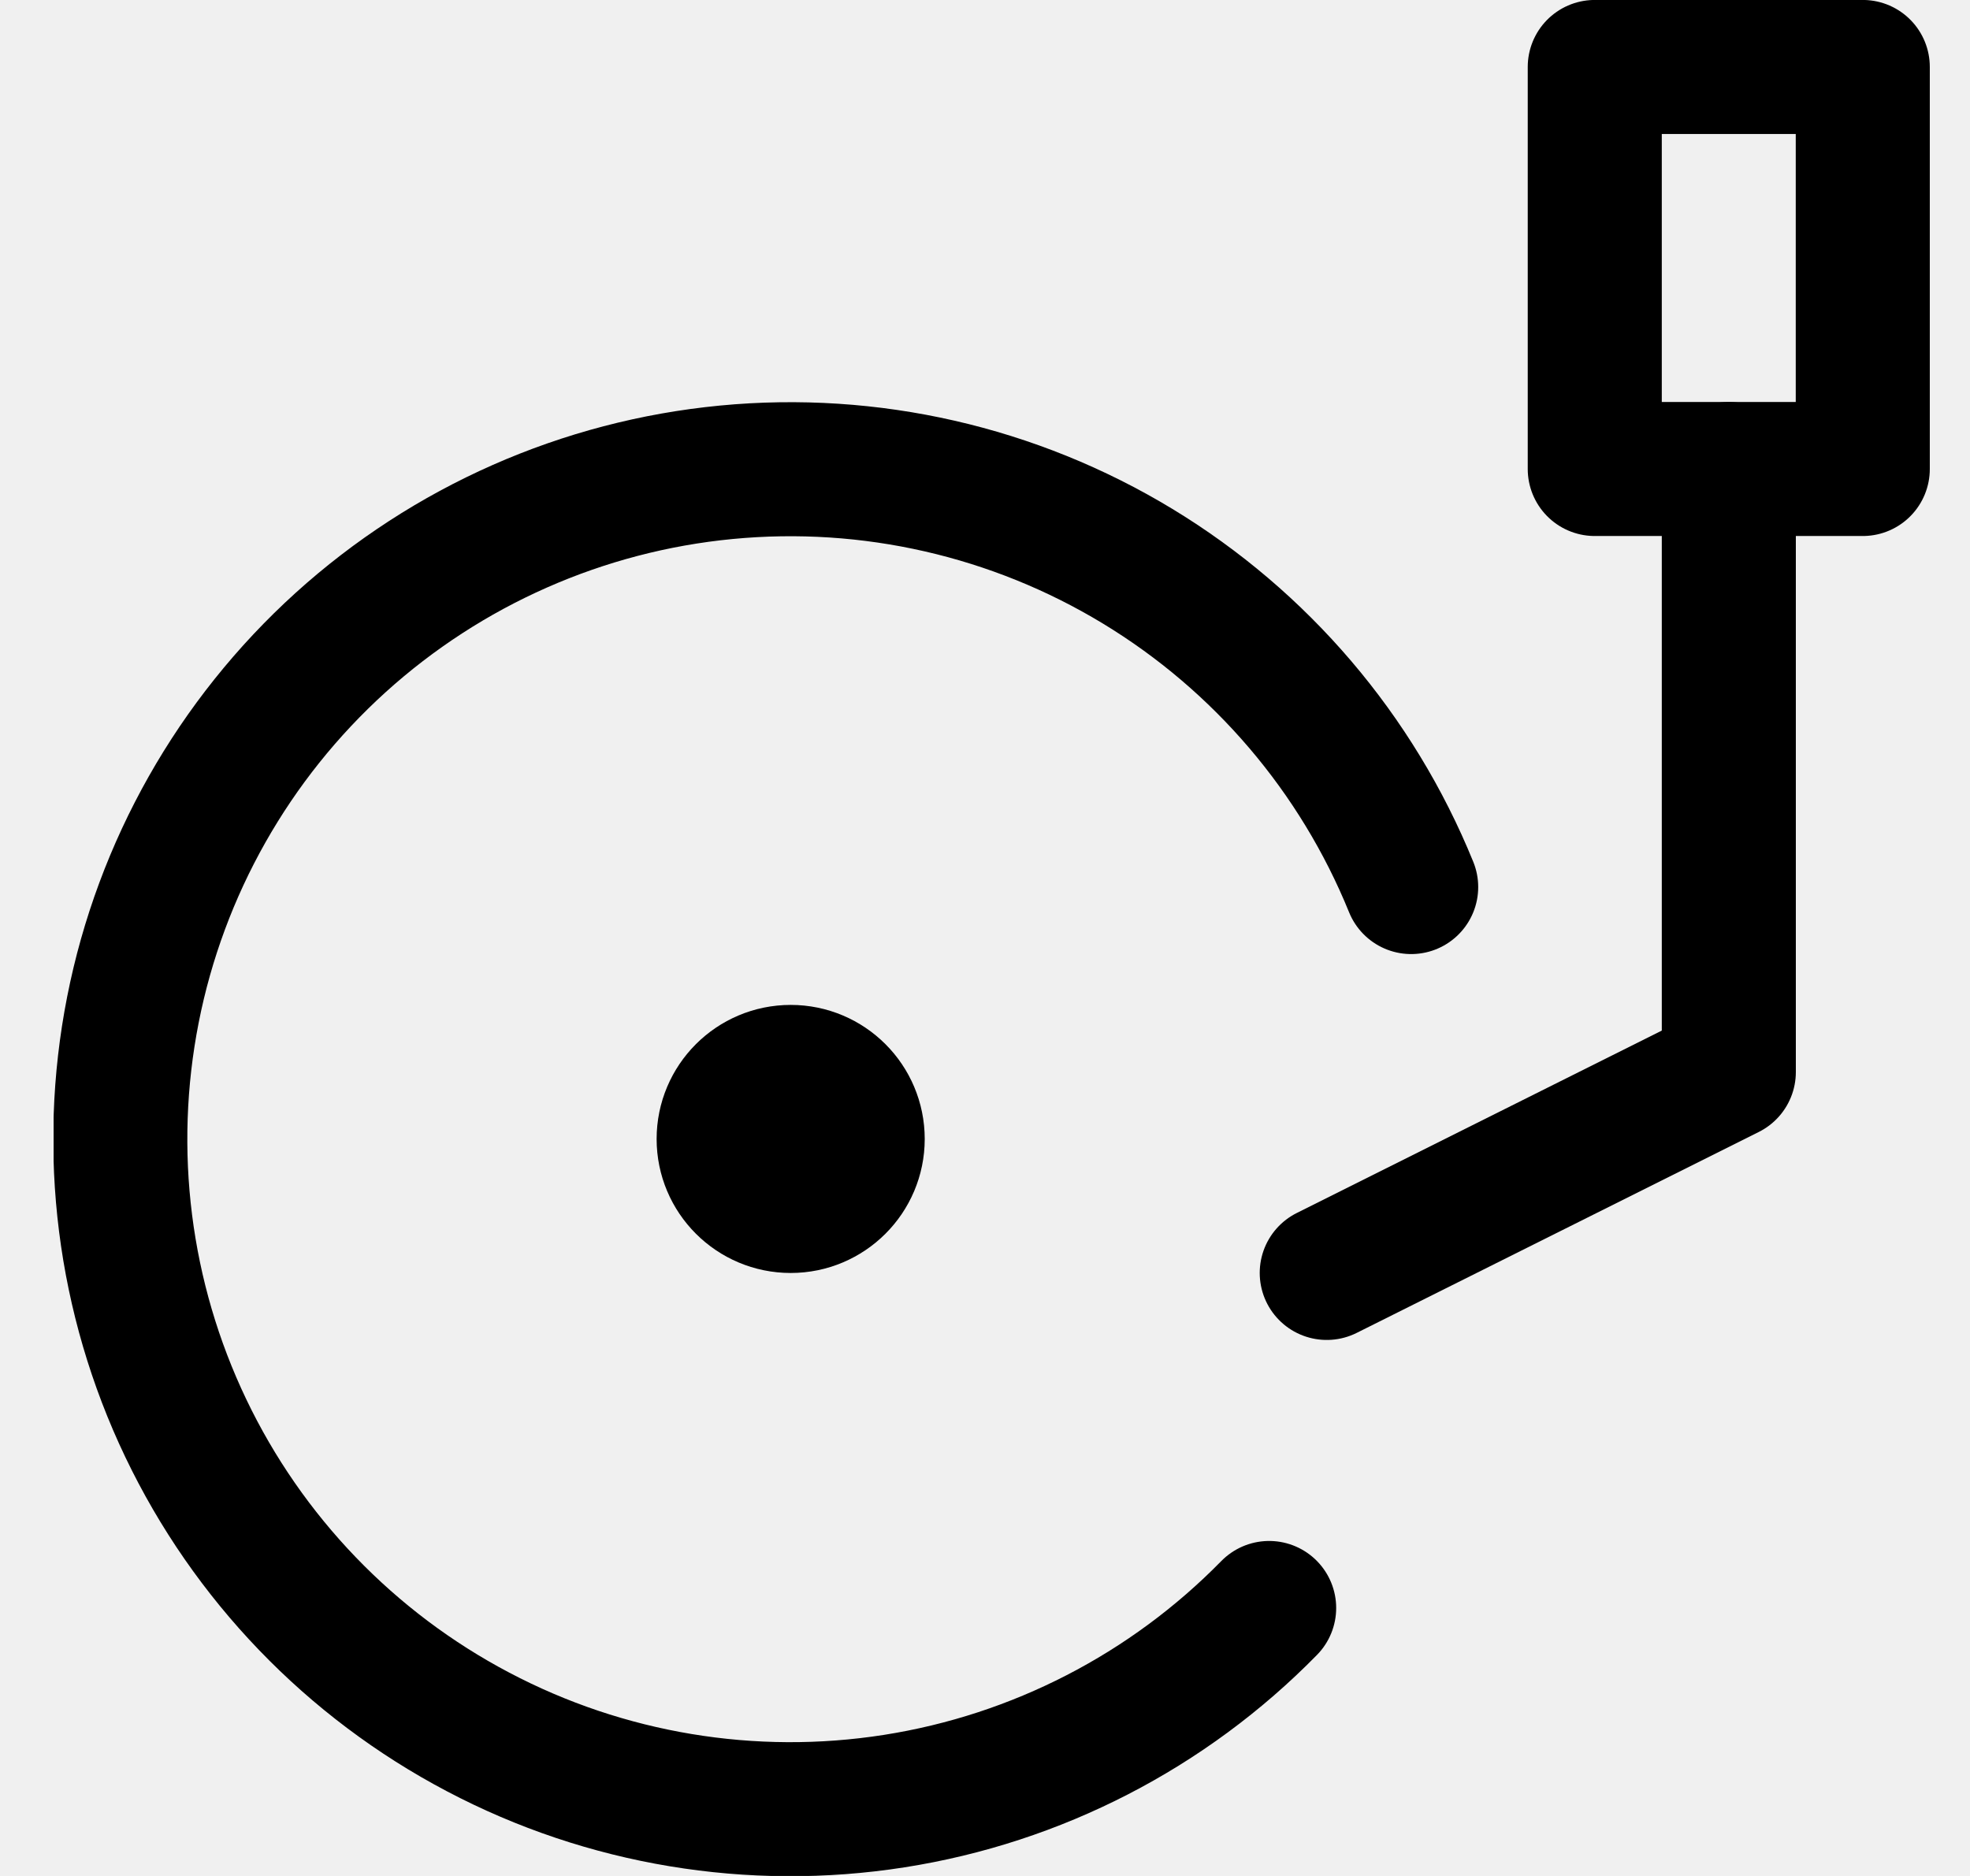
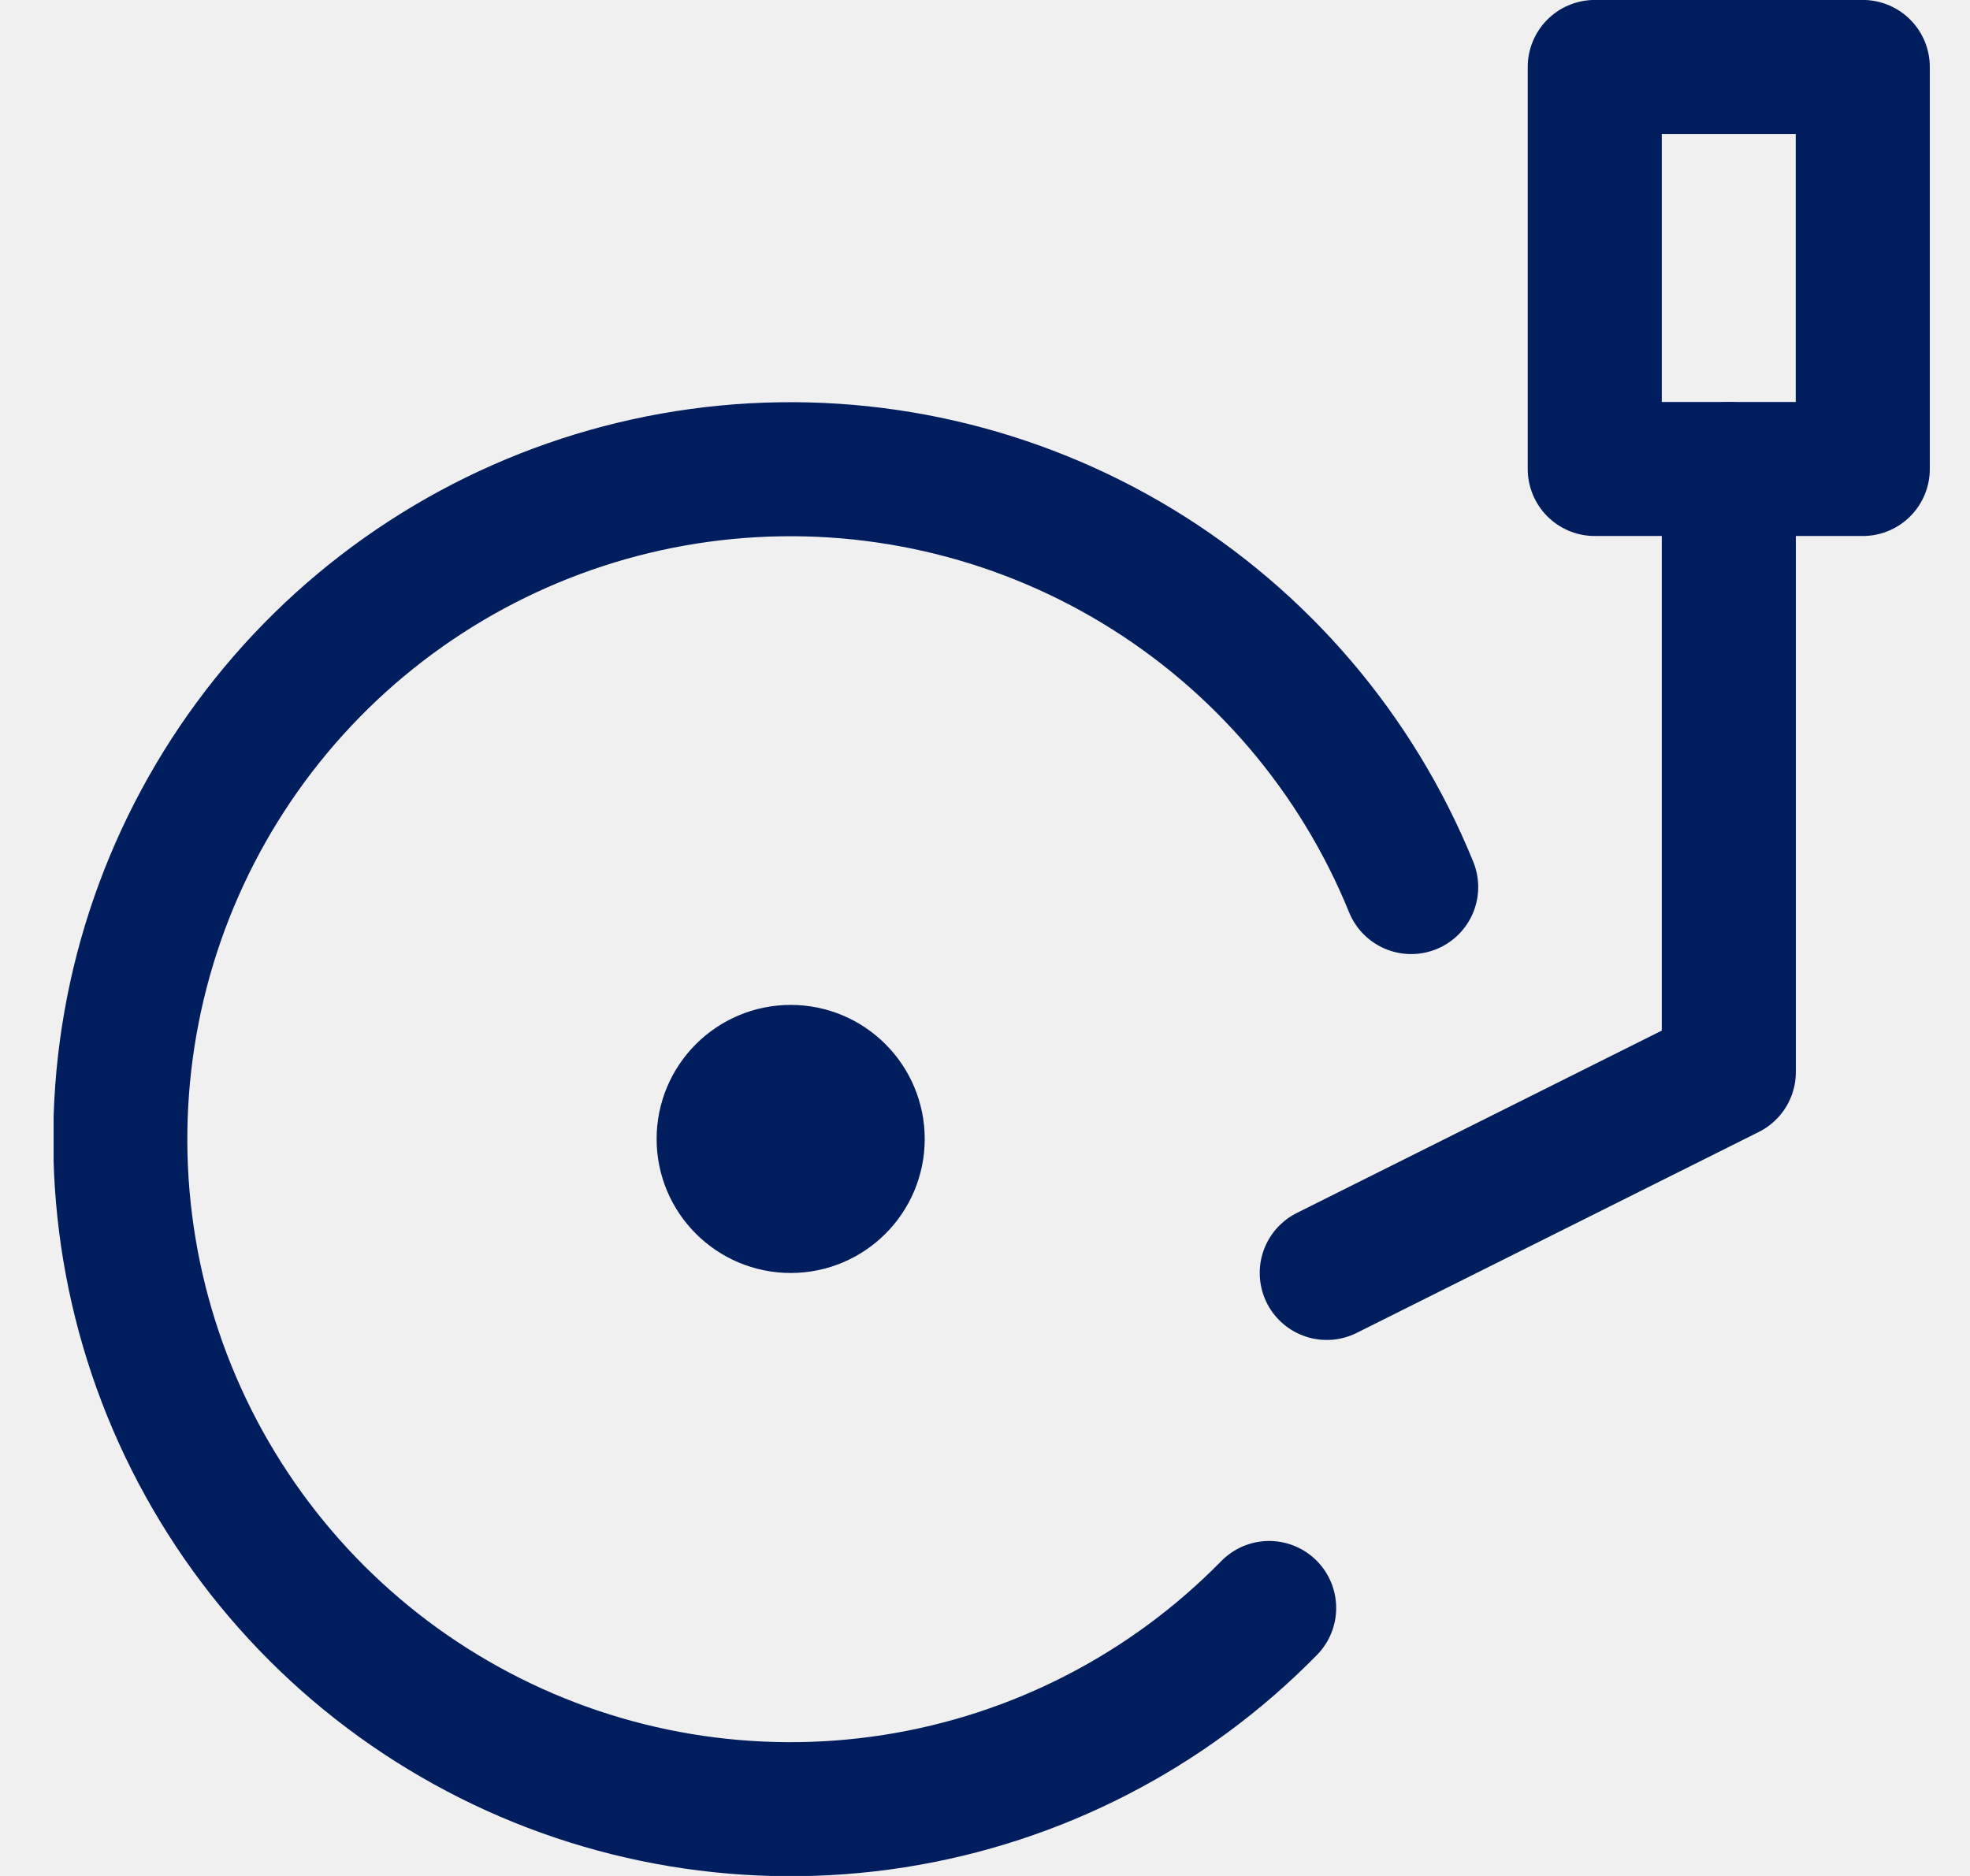
<svg xmlns="http://www.w3.org/2000/svg" width="21" height="20" viewBox="0 0 21 20" fill="none">
  <g clip-path="url(#clip0_124_1054)">
-     <path d="M13.529 17.143C12.453 18.241 11.051 18.964 9.532 19.202C8.013 19.44 6.457 19.182 5.097 18.465C3.736 17.749 2.643 16.612 1.98 15.225C1.317 13.838 1.12 12.273 1.417 10.764C1.714 9.256 2.491 7.883 3.63 6.851C4.77 5.819 6.212 5.182 7.743 5.035C9.274 4.888 10.811 5.239 12.126 6.036C13.441 6.833 14.464 8.033 15.043 9.457" stroke="black" stroke-width="1.429" stroke-linecap="round" stroke-linejoin="round" />
-     <path d="M14.143 13.571L18.429 11.429V5" stroke="black" stroke-width="1.429" stroke-linecap="round" stroke-linejoin="round" />
-     <path d="M8.429 12.857C8.823 12.857 9.143 12.537 9.143 12.143C9.143 11.748 8.823 11.428 8.429 11.428C8.034 11.428 7.714 11.748 7.714 12.143C7.714 12.537 8.034 12.857 8.429 12.857Z" stroke="black" stroke-width="1.429" stroke-linecap="round" stroke-linejoin="round" />
-     <path d="M19.857 0.714H17V5H19.857V0.714Z" stroke="black" stroke-width="1.429" stroke-linecap="round" stroke-linejoin="round" />
+     <path d="M13.529 17.143C12.453 18.241 11.051 18.964 9.532 19.202C8.013 19.44 6.457 19.182 5.097 18.465C3.736 17.749 2.643 16.612 1.98 15.225C1.317 13.838 1.12 12.273 1.417 10.764C1.714 9.256 2.491 7.883 3.63 6.851C4.77 5.819 6.212 5.182 7.743 5.035C9.274 4.888 10.811 5.239 12.126 6.036C13.441 6.833 14.464 8.033 15.043 9.457" stroke="#001D5D" stroke-width="1.429" stroke-linecap="round" stroke-linejoin="round" />
+     <path d="M14.143 13.571L18.429 11.429V5" stroke="#001D5D" stroke-width="1.429" stroke-linecap="round" stroke-linejoin="round" />
+     <path d="M8.429 12.857C8.823 12.857 9.143 12.537 9.143 12.143C9.143 11.748 8.823 11.428 8.429 11.428C8.034 11.428 7.714 11.748 7.714 12.143C7.714 12.537 8.034 12.857 8.429 12.857Z" stroke="#001D5D" stroke-width="1.429" stroke-linecap="round" stroke-linejoin="round" />
+     <path d="M19.857 0.714H17V5H19.857V0.714Z" stroke="#001D5D" stroke-width="1.429" stroke-linecap="round" stroke-linejoin="round" />
  </g>
  <defs>
    <clipPath id="clip0_124_1054">
      <rect width="20" height="20" fill="white" transform="translate(0.571533)" />
    </clipPath>
  </defs>
</svg>
